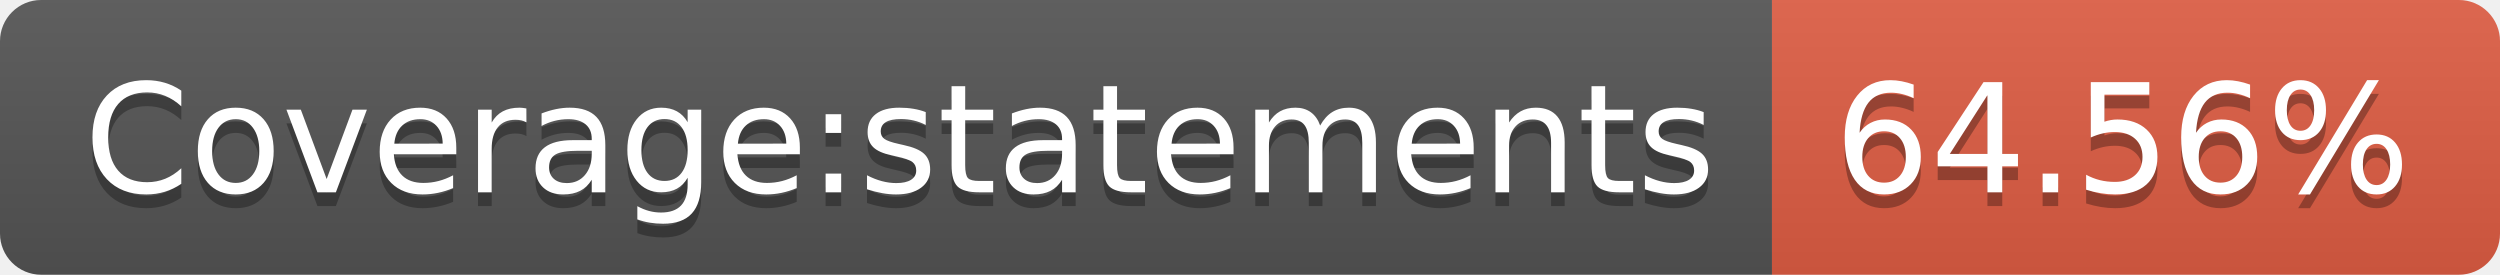
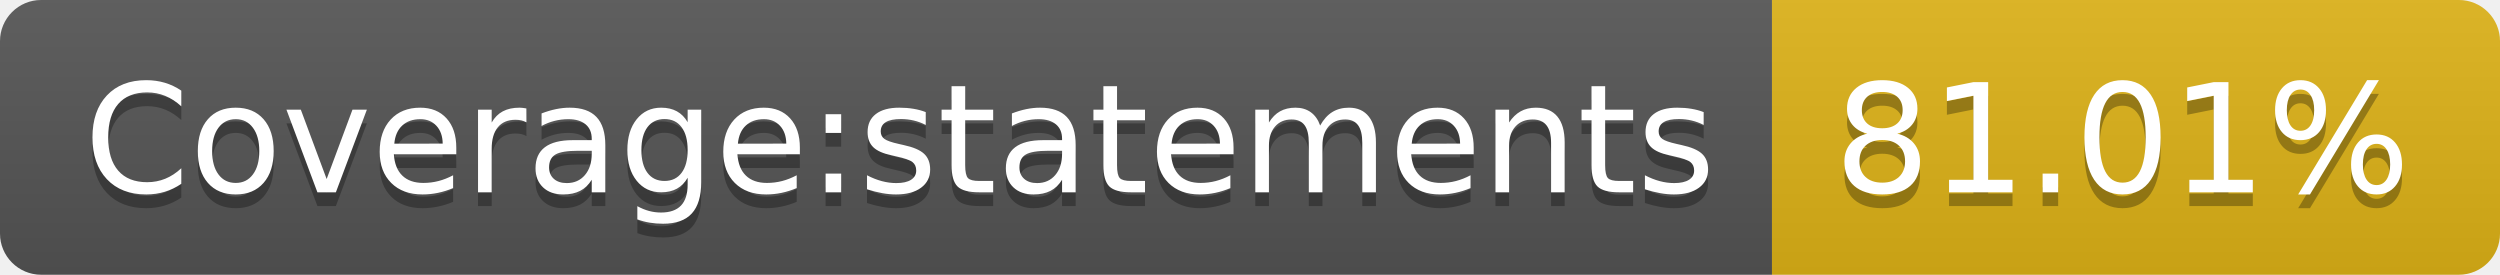
<svg xmlns="http://www.w3.org/2000/svg" width="182" height="20">
  <linearGradient id="s" x2="0" y2="100%">
    <stop offset="0" stop-color="#bbb" stop-opacity=".1" />
    <stop offset="1" stop-opacity=".1" />
  </linearGradient>
  <clipPath id="r">
    <rect width="182" height="20" rx="3" fill="#fff" />
  </clipPath>
  <g clip-path="url(#r)">
    <rect width="129" height="20" fill="#555" />
-     <rect x="129" width="53" height="20" fill="#e05d44" />
+     <rect x="129" width="53" height="20" fill="#dfb317" />
    <rect width="182" height="20" fill="url(#s)" />
  </g>
  <g fill="#fff" text-anchor="middle" font-family="DejaVu Sans,Verdana,Geneva,sans-serif" font-size="110">
    <text x="655" y="150" fill="#010101" fill-opacity=".3" transform="scale(.1)" textLength="1190">Coverage:statements</text>
    <text x="655" y="140" transform="scale(.1)" textLength="1190">Coverage:statements</text>
-     <text x="1545" y="150" fill="#010101" fill-opacity=".3" transform="scale(.1)" textLength="430">64.56%</text>
-     <text x="1545" y="140" transform="scale(.1)" textLength="430">64.56%</text>
+     <text x="1545" y="150" fill="#010101" fill-opacity=".3" transform="scale(.1)" textLength="430">81.01%</text>
+     <text x="1545" y="140" transform="scale(.1)" textLength="430">81.01%</text>
  </g>
</svg>
